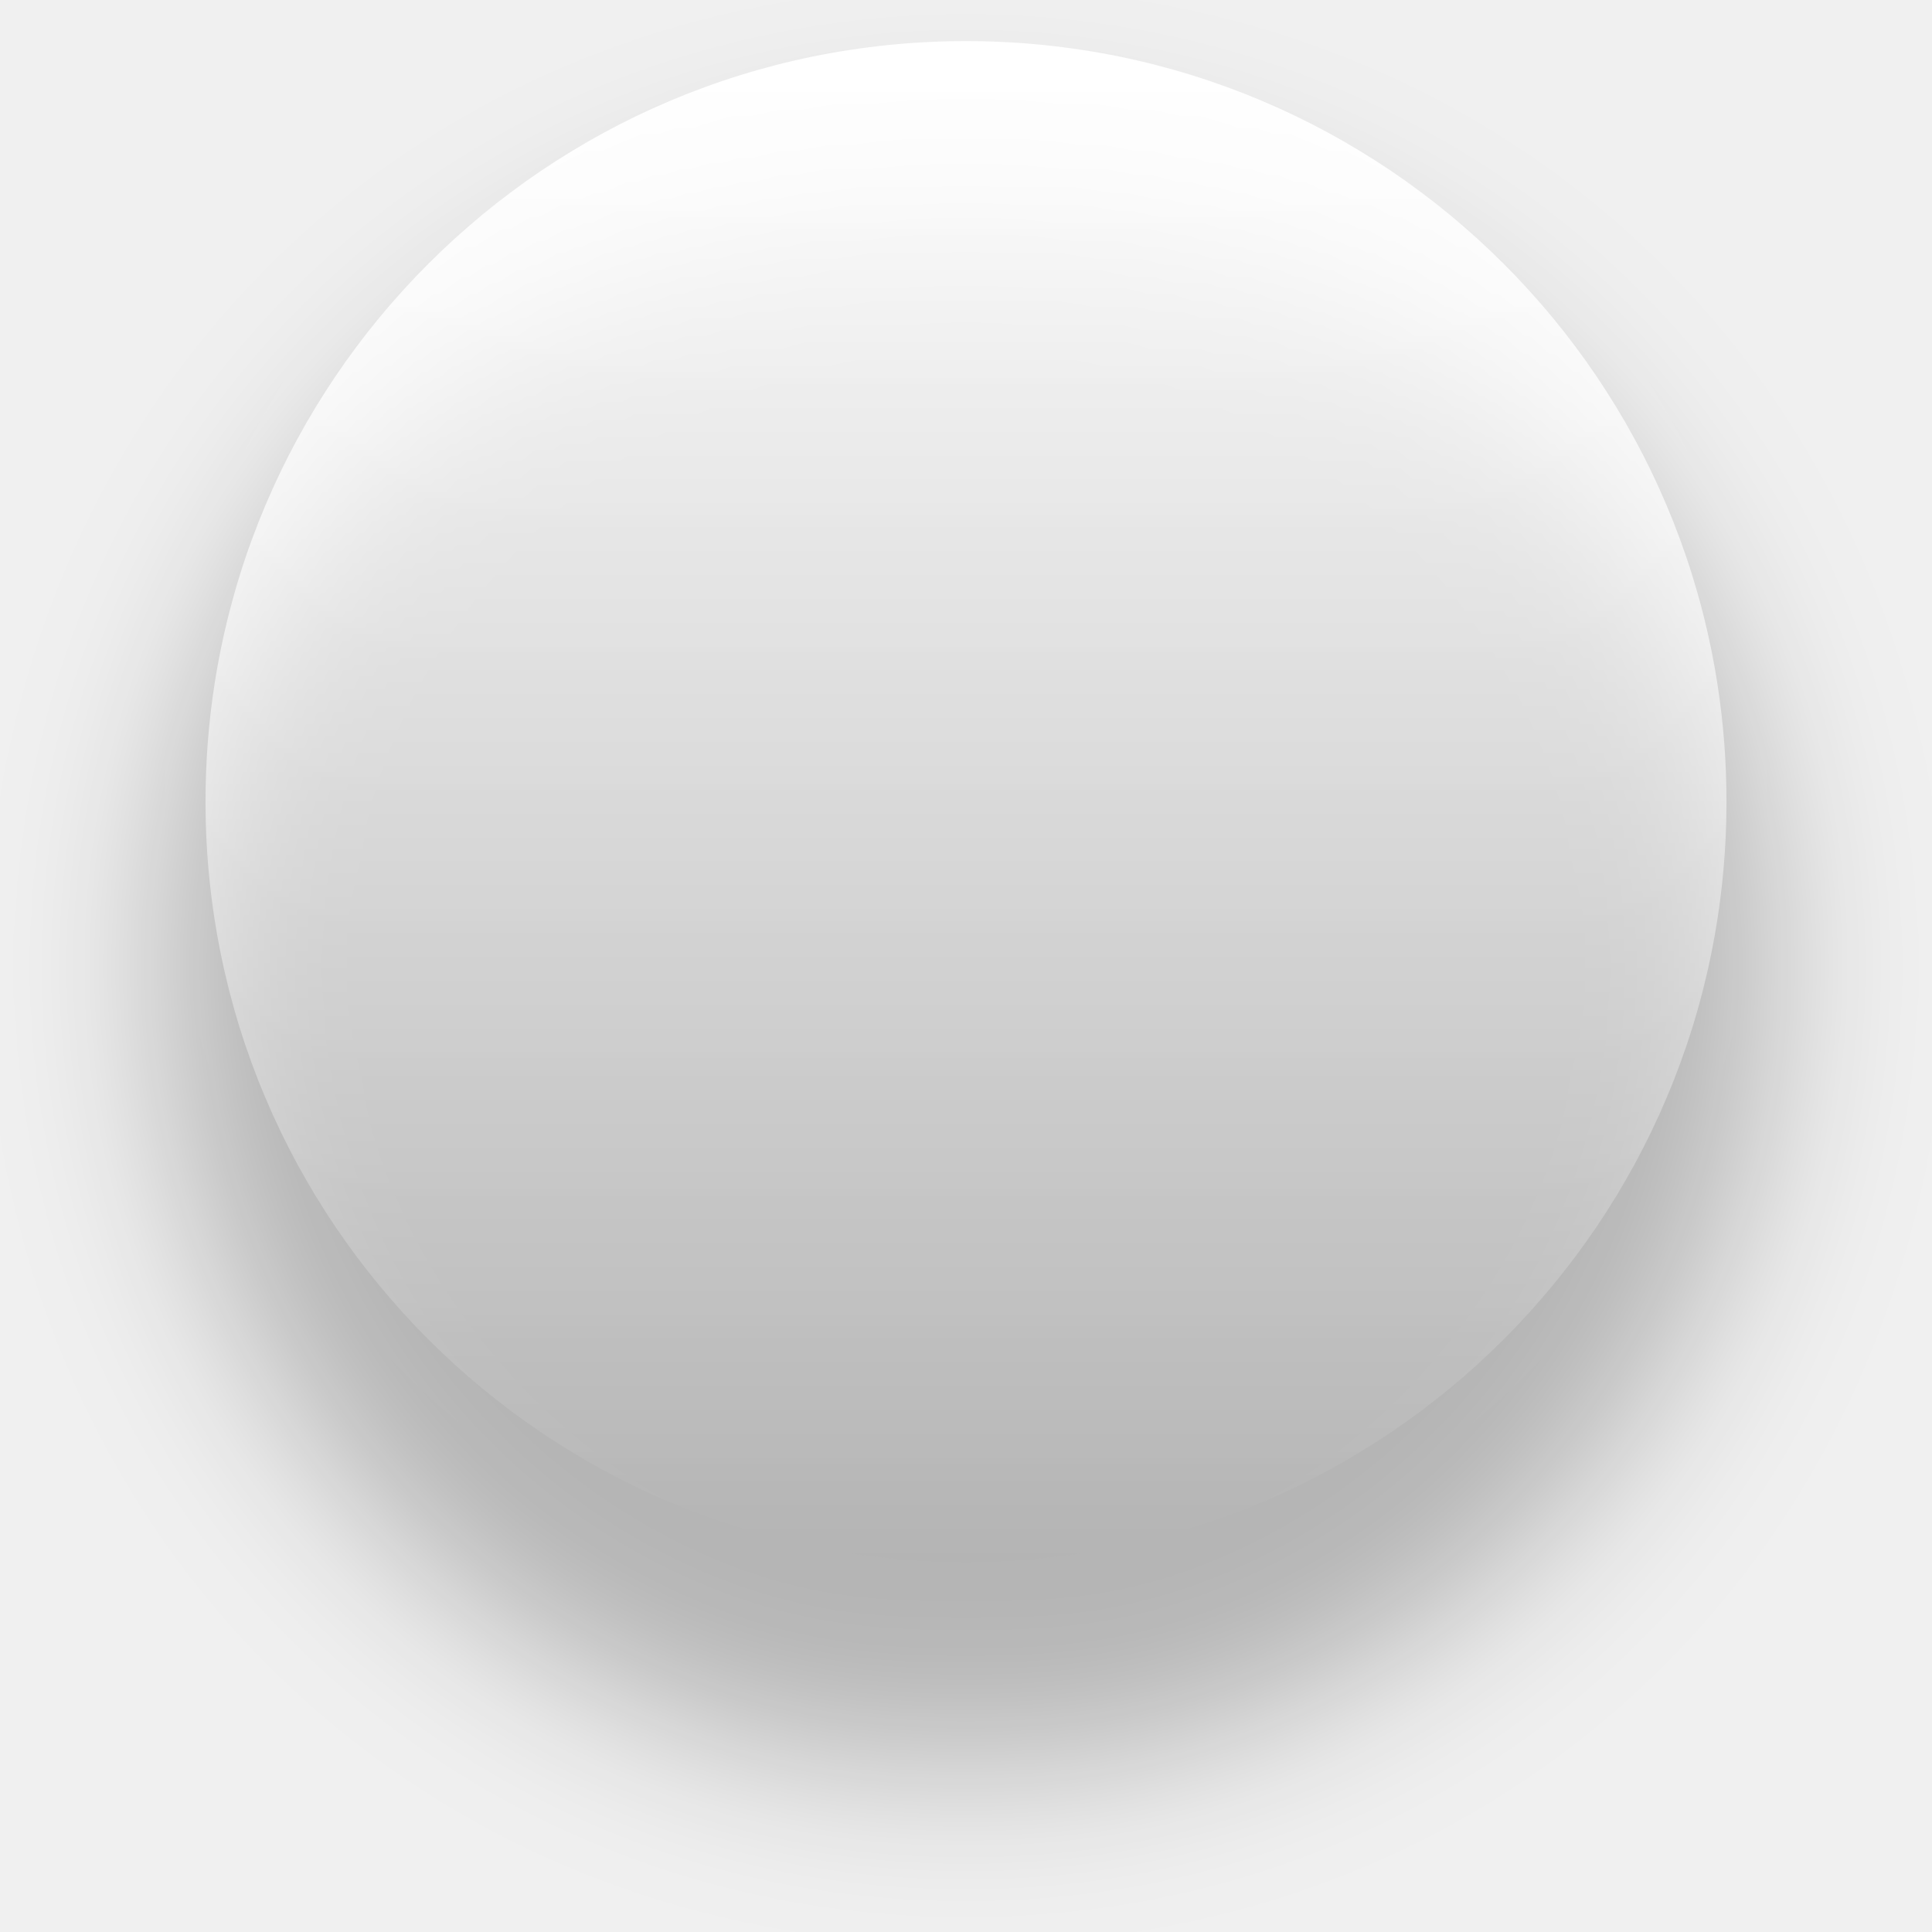
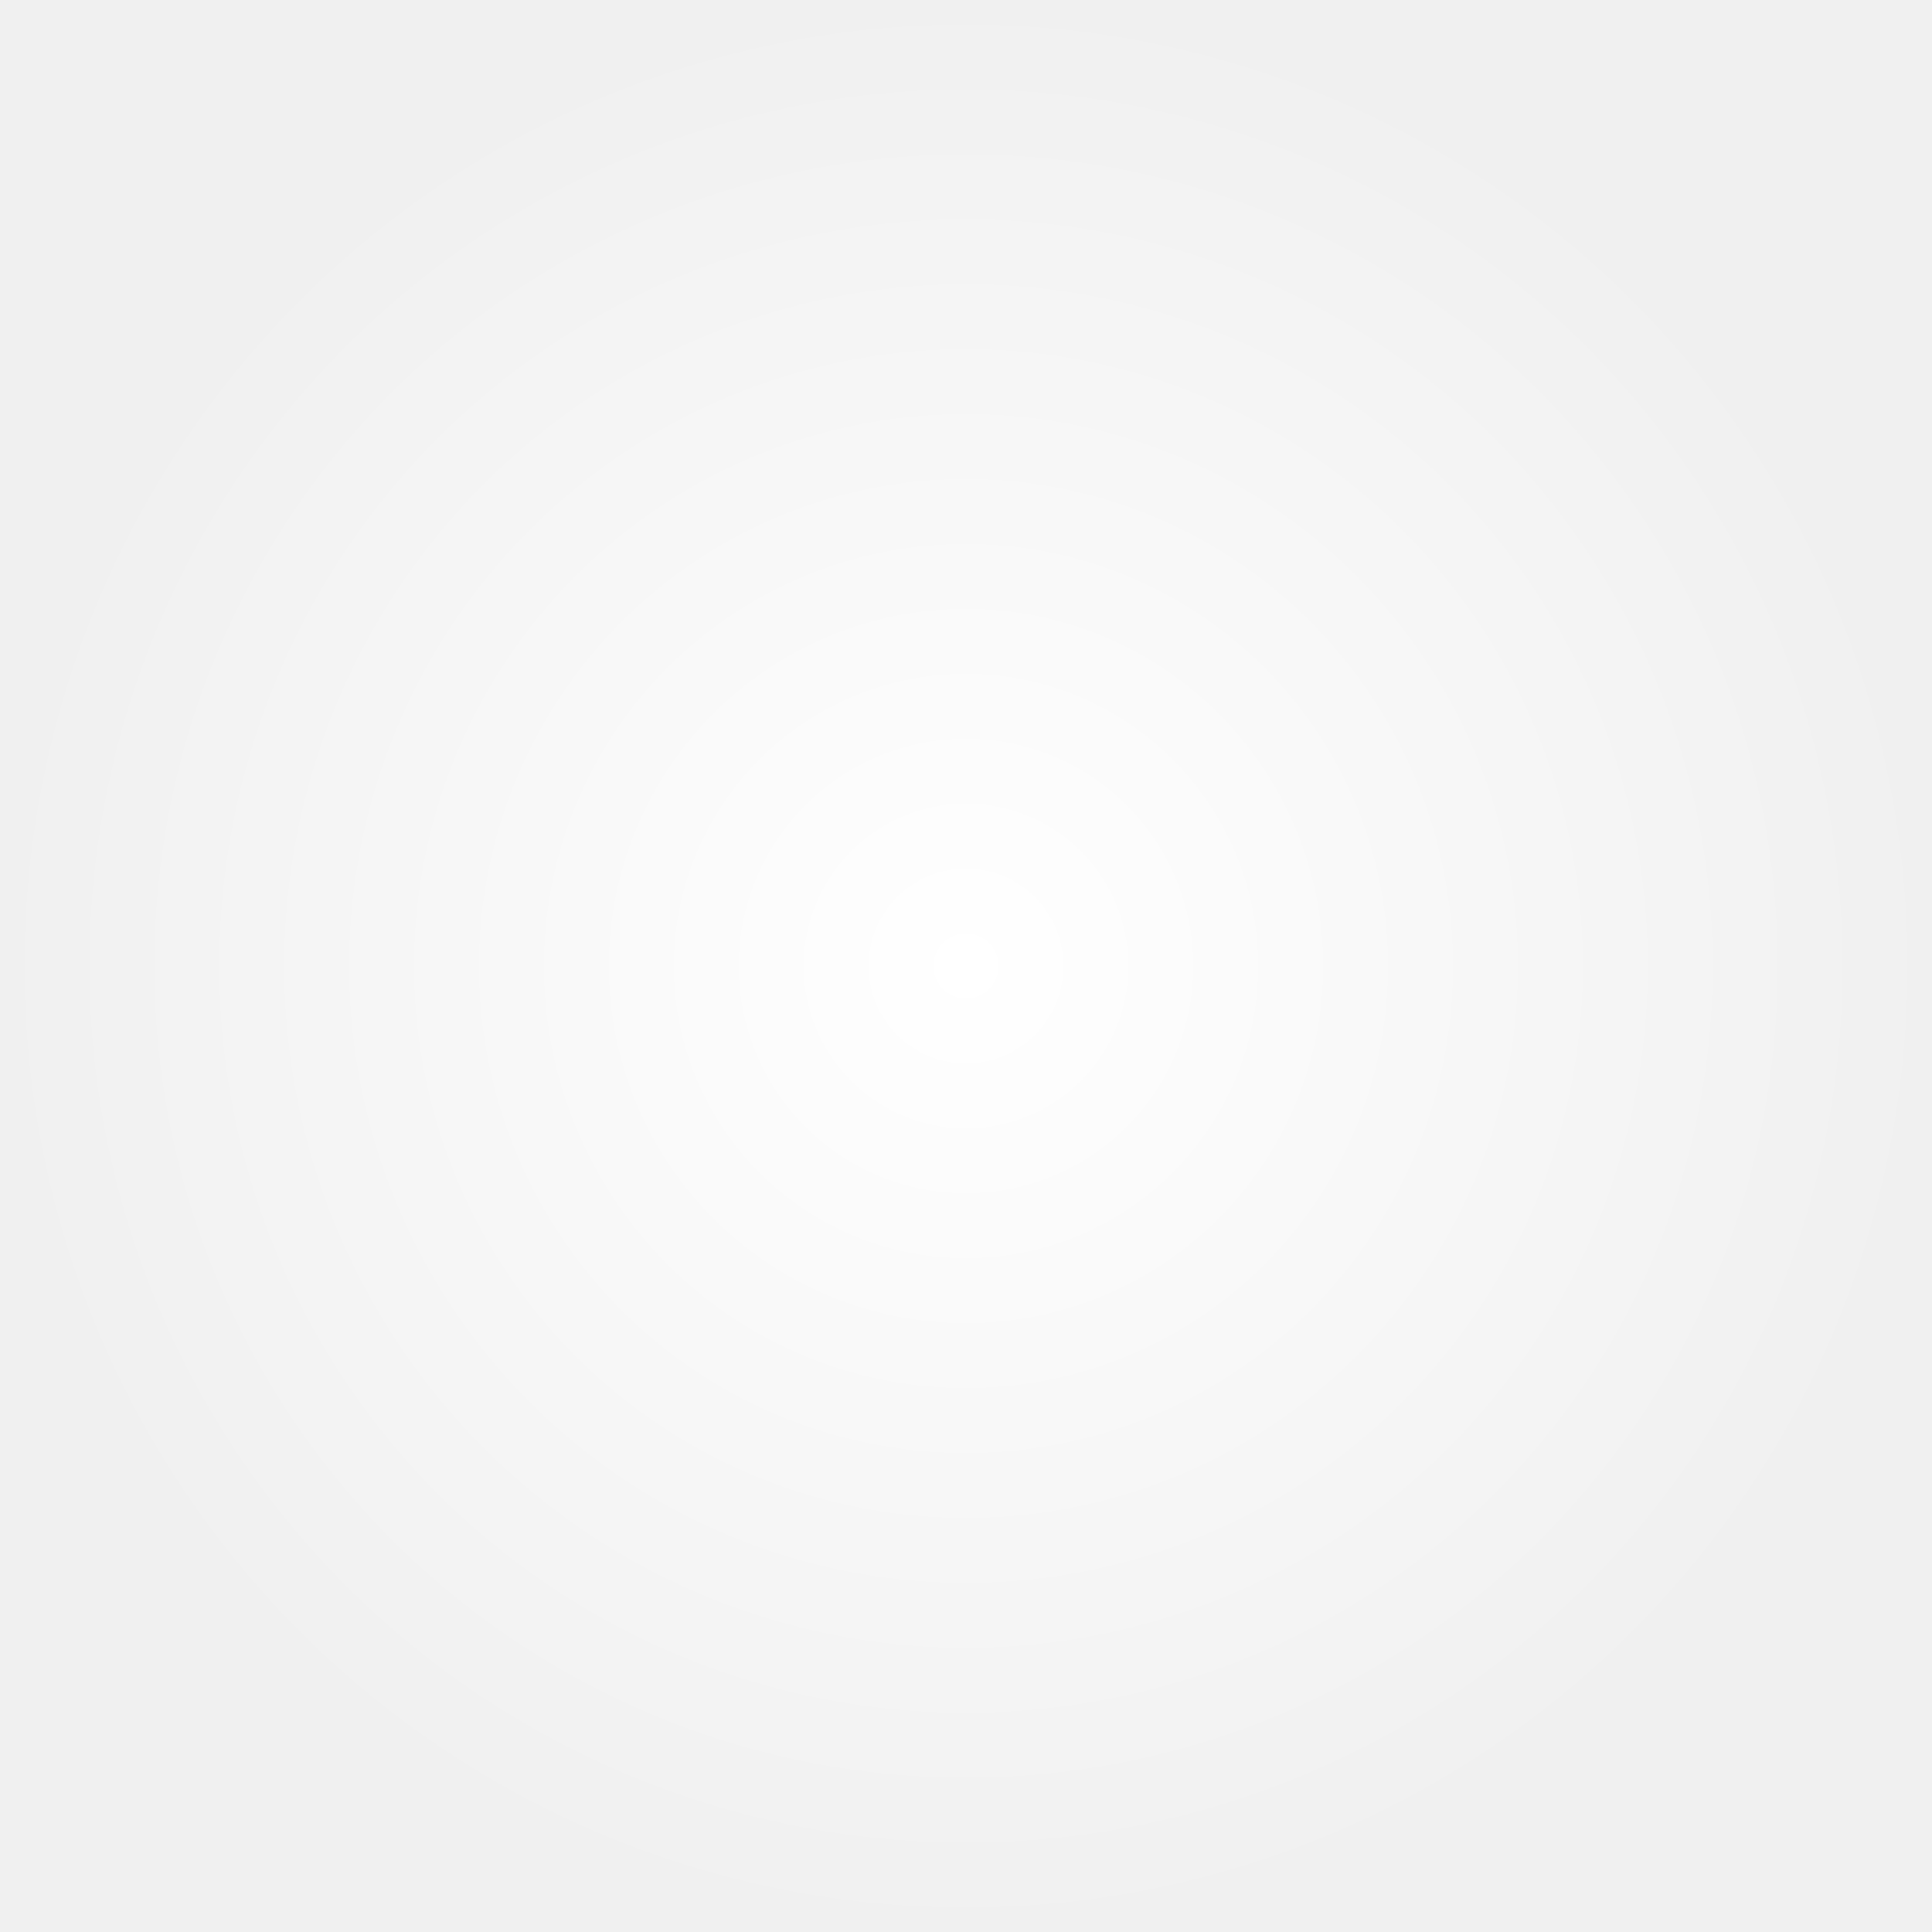
- <svg xmlns="http://www.w3.org/2000/svg" width="47" height="47" viewBox="0 0 47 47" fill="none">
-   <g filter="url(#filter0_d)">
-     <circle cx="23.5" cy="19.5" r="18.5" fill="url(#paint0_linear)" />
-     <circle cx="23.5" cy="19.5" r="19" stroke="white" stroke-opacity="0.01" />
-   </g>
+ <svg xmlns="http://www.w3.org/2000/svg" width="37" height="37" viewBox="0 0 37 37" fill="none">
+   <path d="M18.5 37C28.717 37 37 28.717 37 18.5C37 8.283 28.717 0 18.5 0C8.283 0 0 8.283 0 18.5C0 28.717 8.283 37 18.5 37Z" fill="url(#paint0_radial)" />
  <defs>
-     <filter id="filter0_d" x="0" y="0" width="47" height="47" filterUnits="userSpaceOnUse" color-interpolation-filters="sRGB">
-       <feFlood flood-opacity="0" result="BackgroundImageFix" />
-       <feColorMatrix in="SourceAlpha" type="matrix" values="0 0 0 0 0 0 0 0 0 0 0 0 0 0 0 0 0 0 127 0" />
-       <feOffset dy="4" />
-       <feGaussianBlur stdDeviation="2" />
-       <feColorMatrix type="matrix" values="0 0 0 0 0 0 0 0 0 0 0 0 0 0 0 0 0 0 0.25 0" />
-       <feBlend mode="normal" in2="BackgroundImageFix" result="effect1_dropShadow" />
-       <feBlend mode="normal" in="SourceGraphic" in2="effect1_dropShadow" result="shape" />
-     </filter>
-     <linearGradient id="paint0_linear" x1="23.5" y1="1" x2="23.5" y2="38" gradientUnits="userSpaceOnUse">
+     <radialGradient id="paint0_radial" cx="0" cy="0" r="1" gradientUnits="userSpaceOnUse" gradientTransform="translate(18.5 18.5) rotate(90) scale(18.5)">
      <stop stop-color="white" />
      <stop offset="1" stop-color="white" stop-opacity="0" />
-     </linearGradient>
+     </radialGradient>
  </defs>
</svg>
